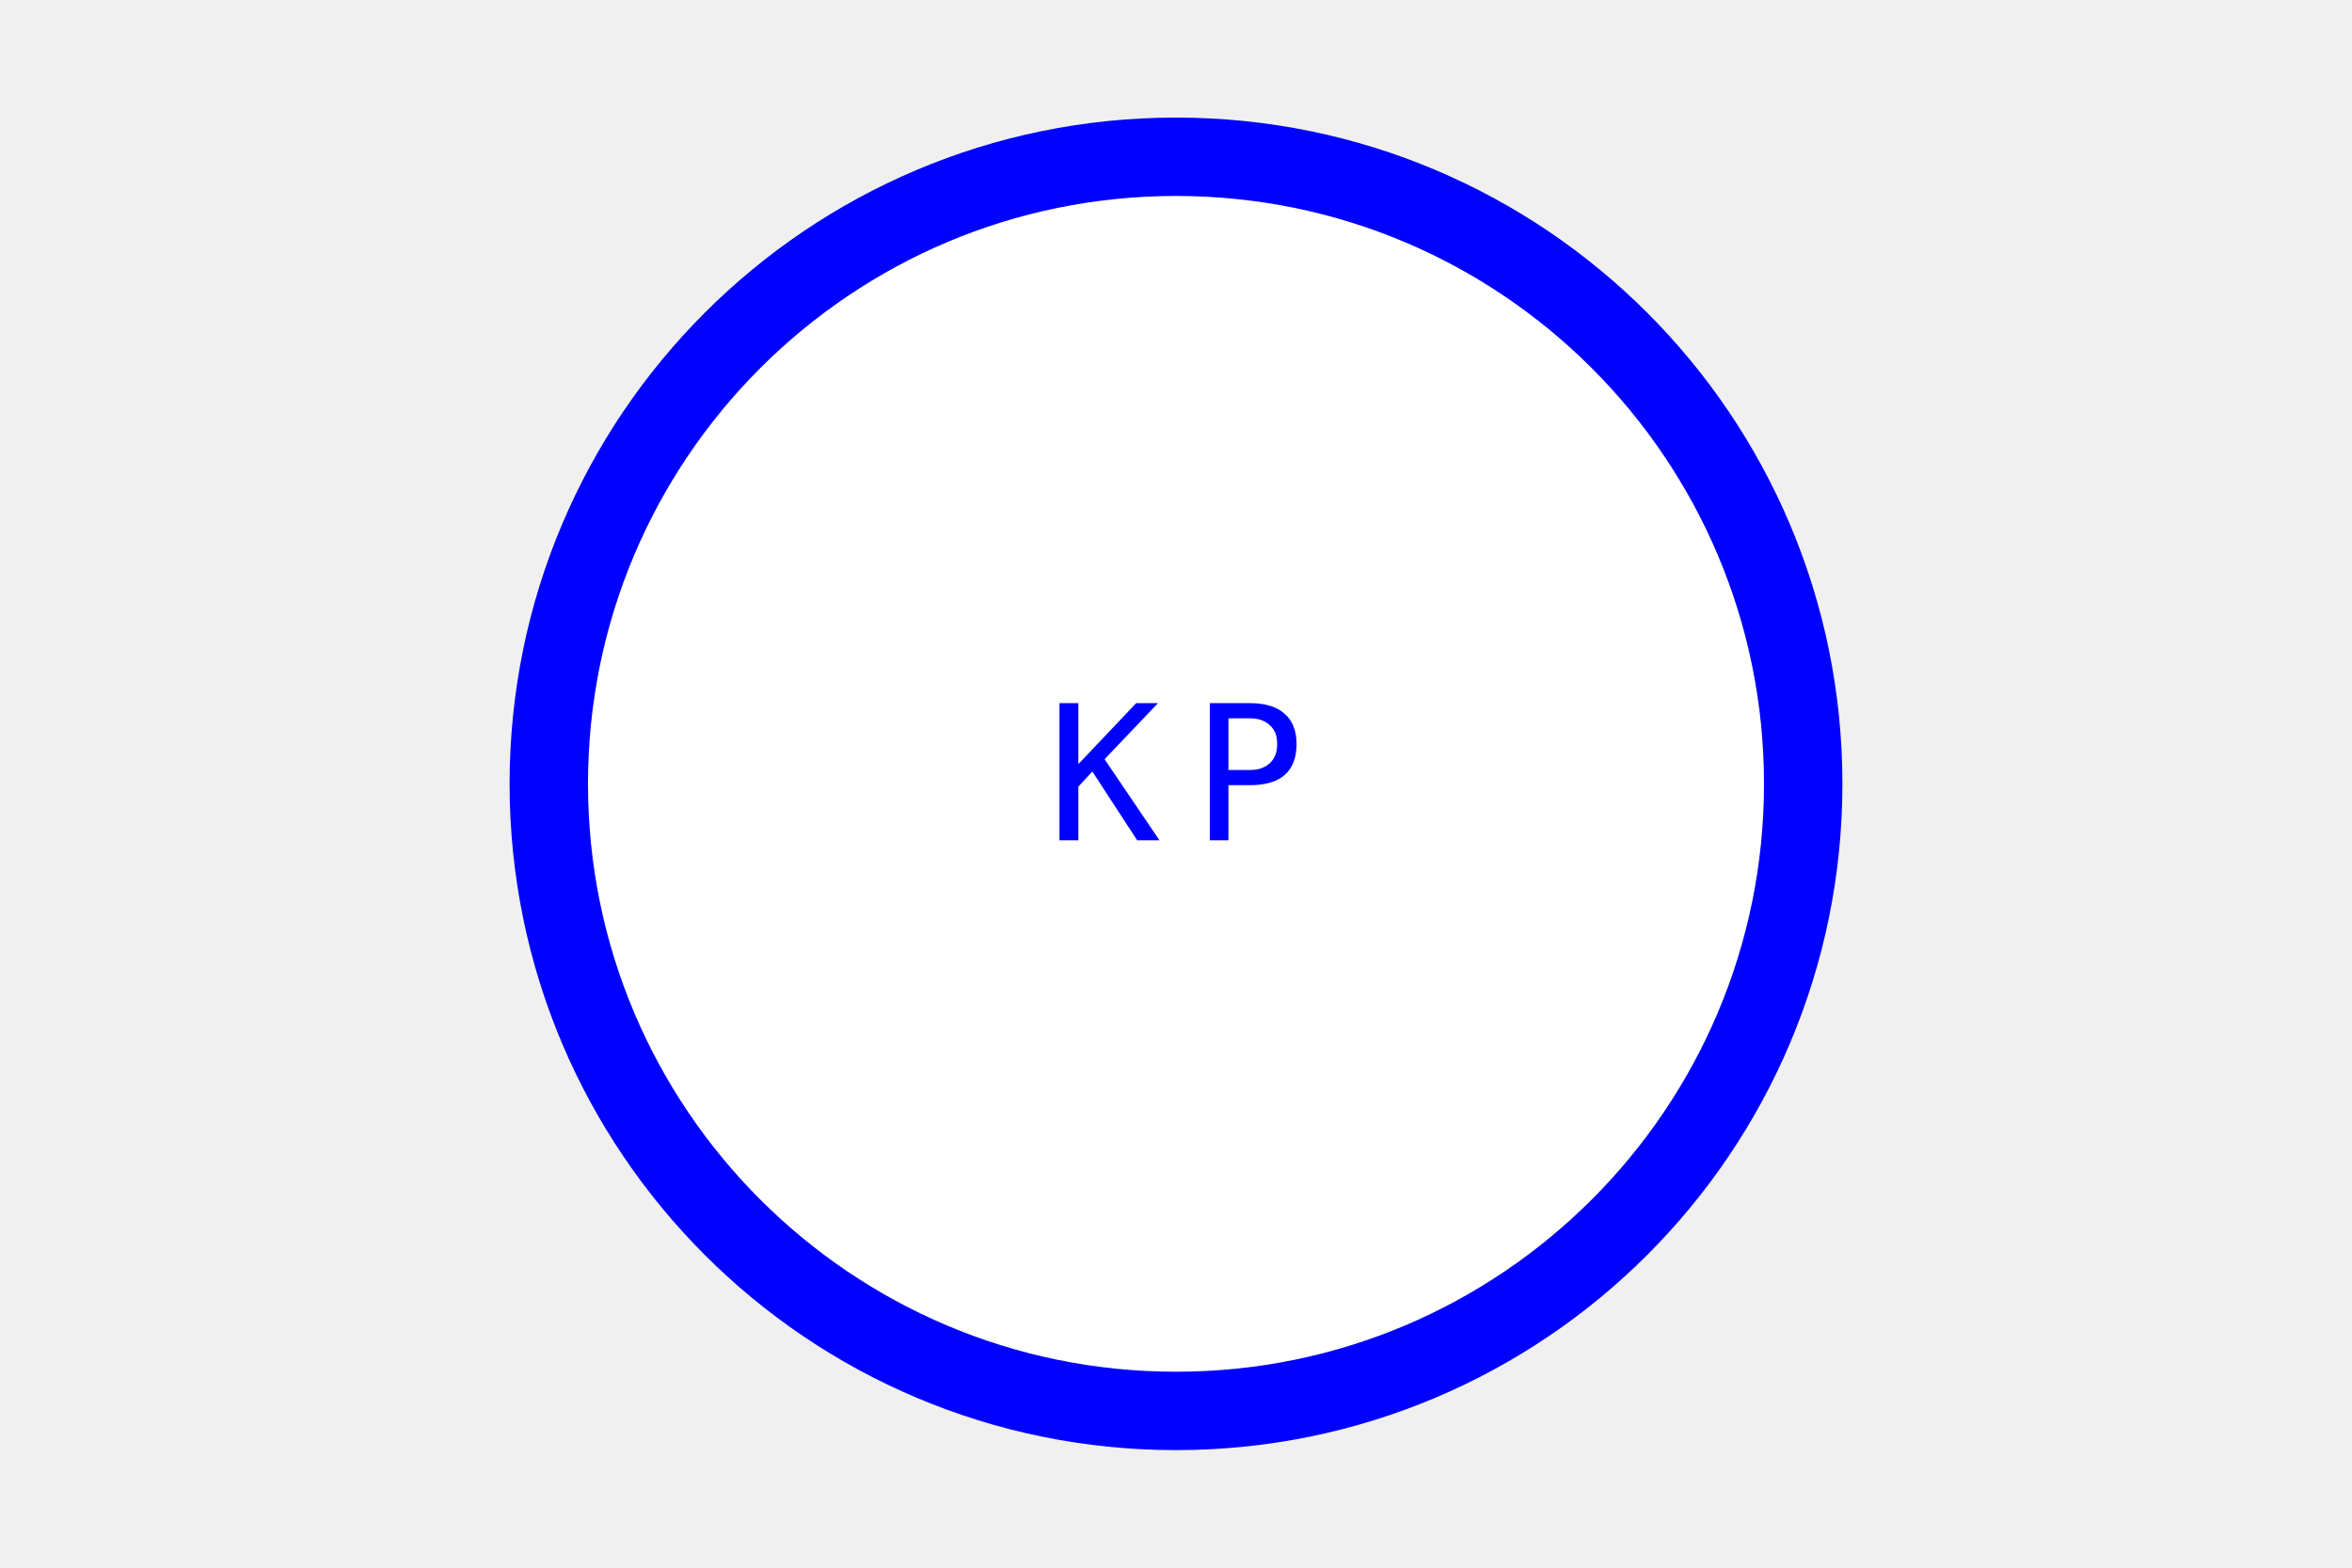
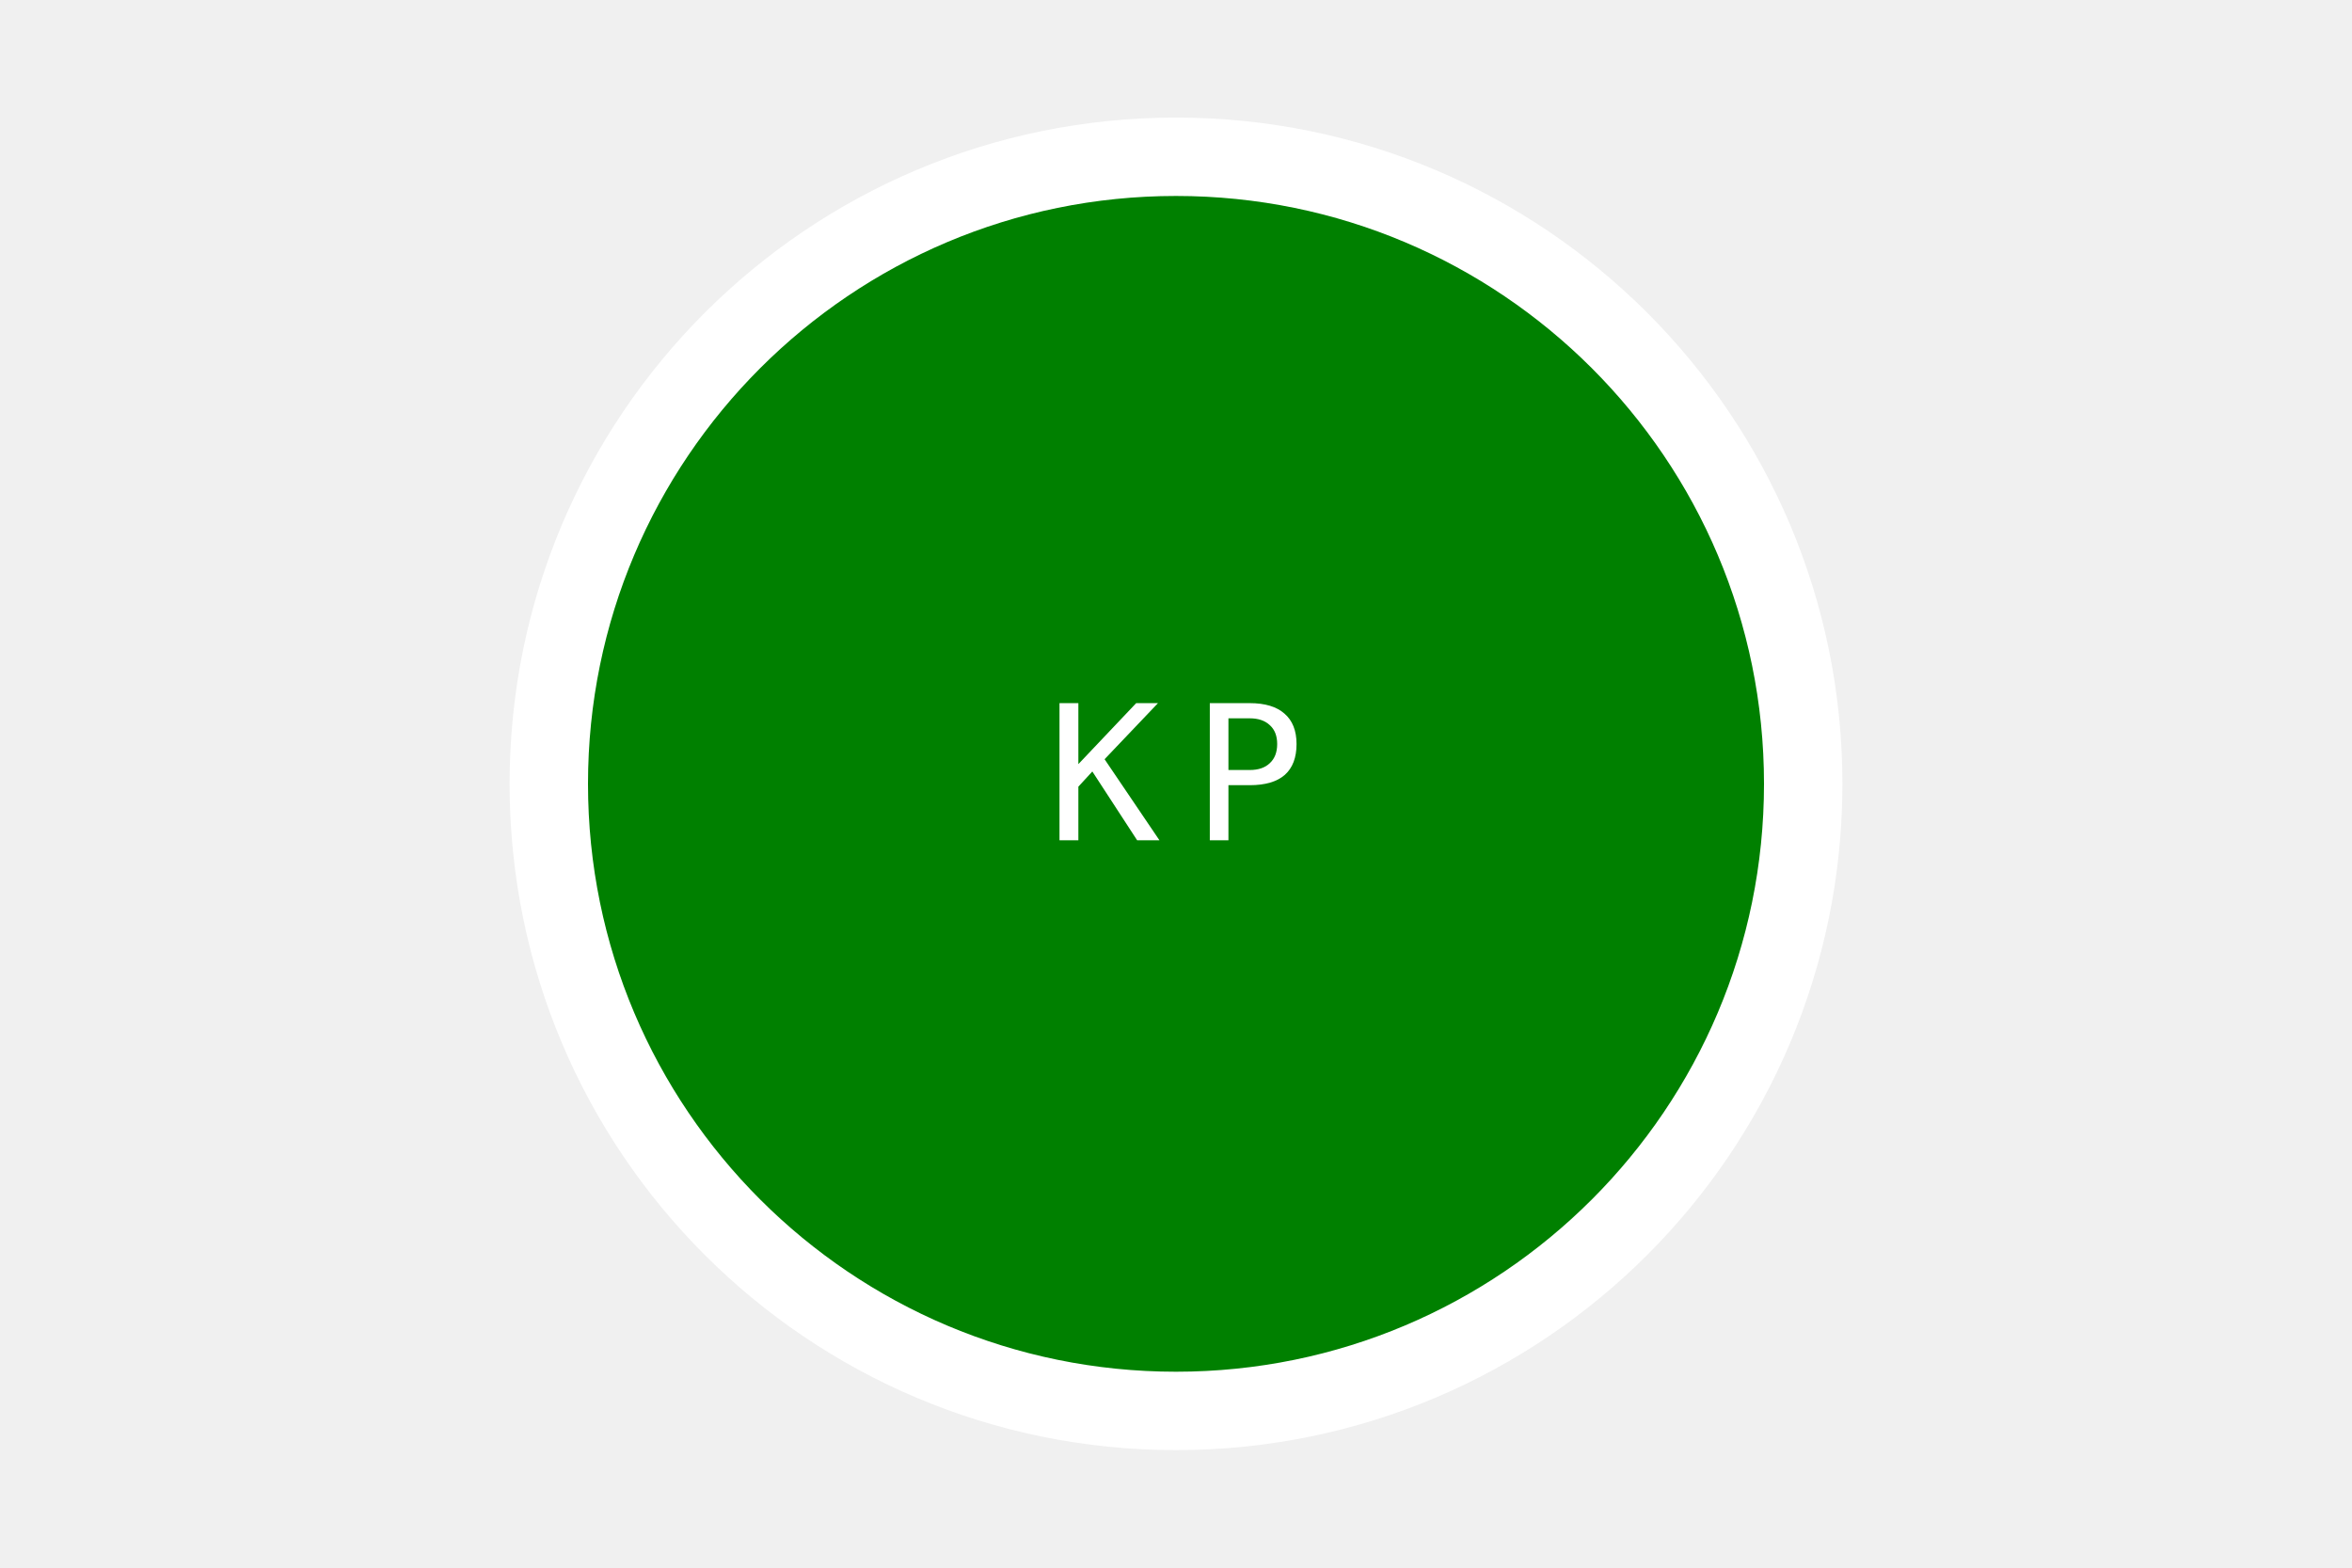
<svg xmlns="http://www.w3.org/2000/svg" viewBox="0 0 100 100" width="300" height="200">
-   <circle cx="50" cy="50" r="40" fill="white" stroke="blue" stroke-width="5" />
-   <text x="50%" y="50%" text-anchor="middle" fill="blue" font-size="2.3rem" letter-spacing="2" dy=".3em" font-family="monospace">KP
+   <circle cx="50" cy="50" r="40" fill="Green" stroke="White" stroke-width="5" />
+   <text x="50%" y="50%" text-anchor="middle" fill="White" font-size="2.3rem" letter-spacing="2" dy=".3em" font-family="monospace">KP
    </text>
</svg>
